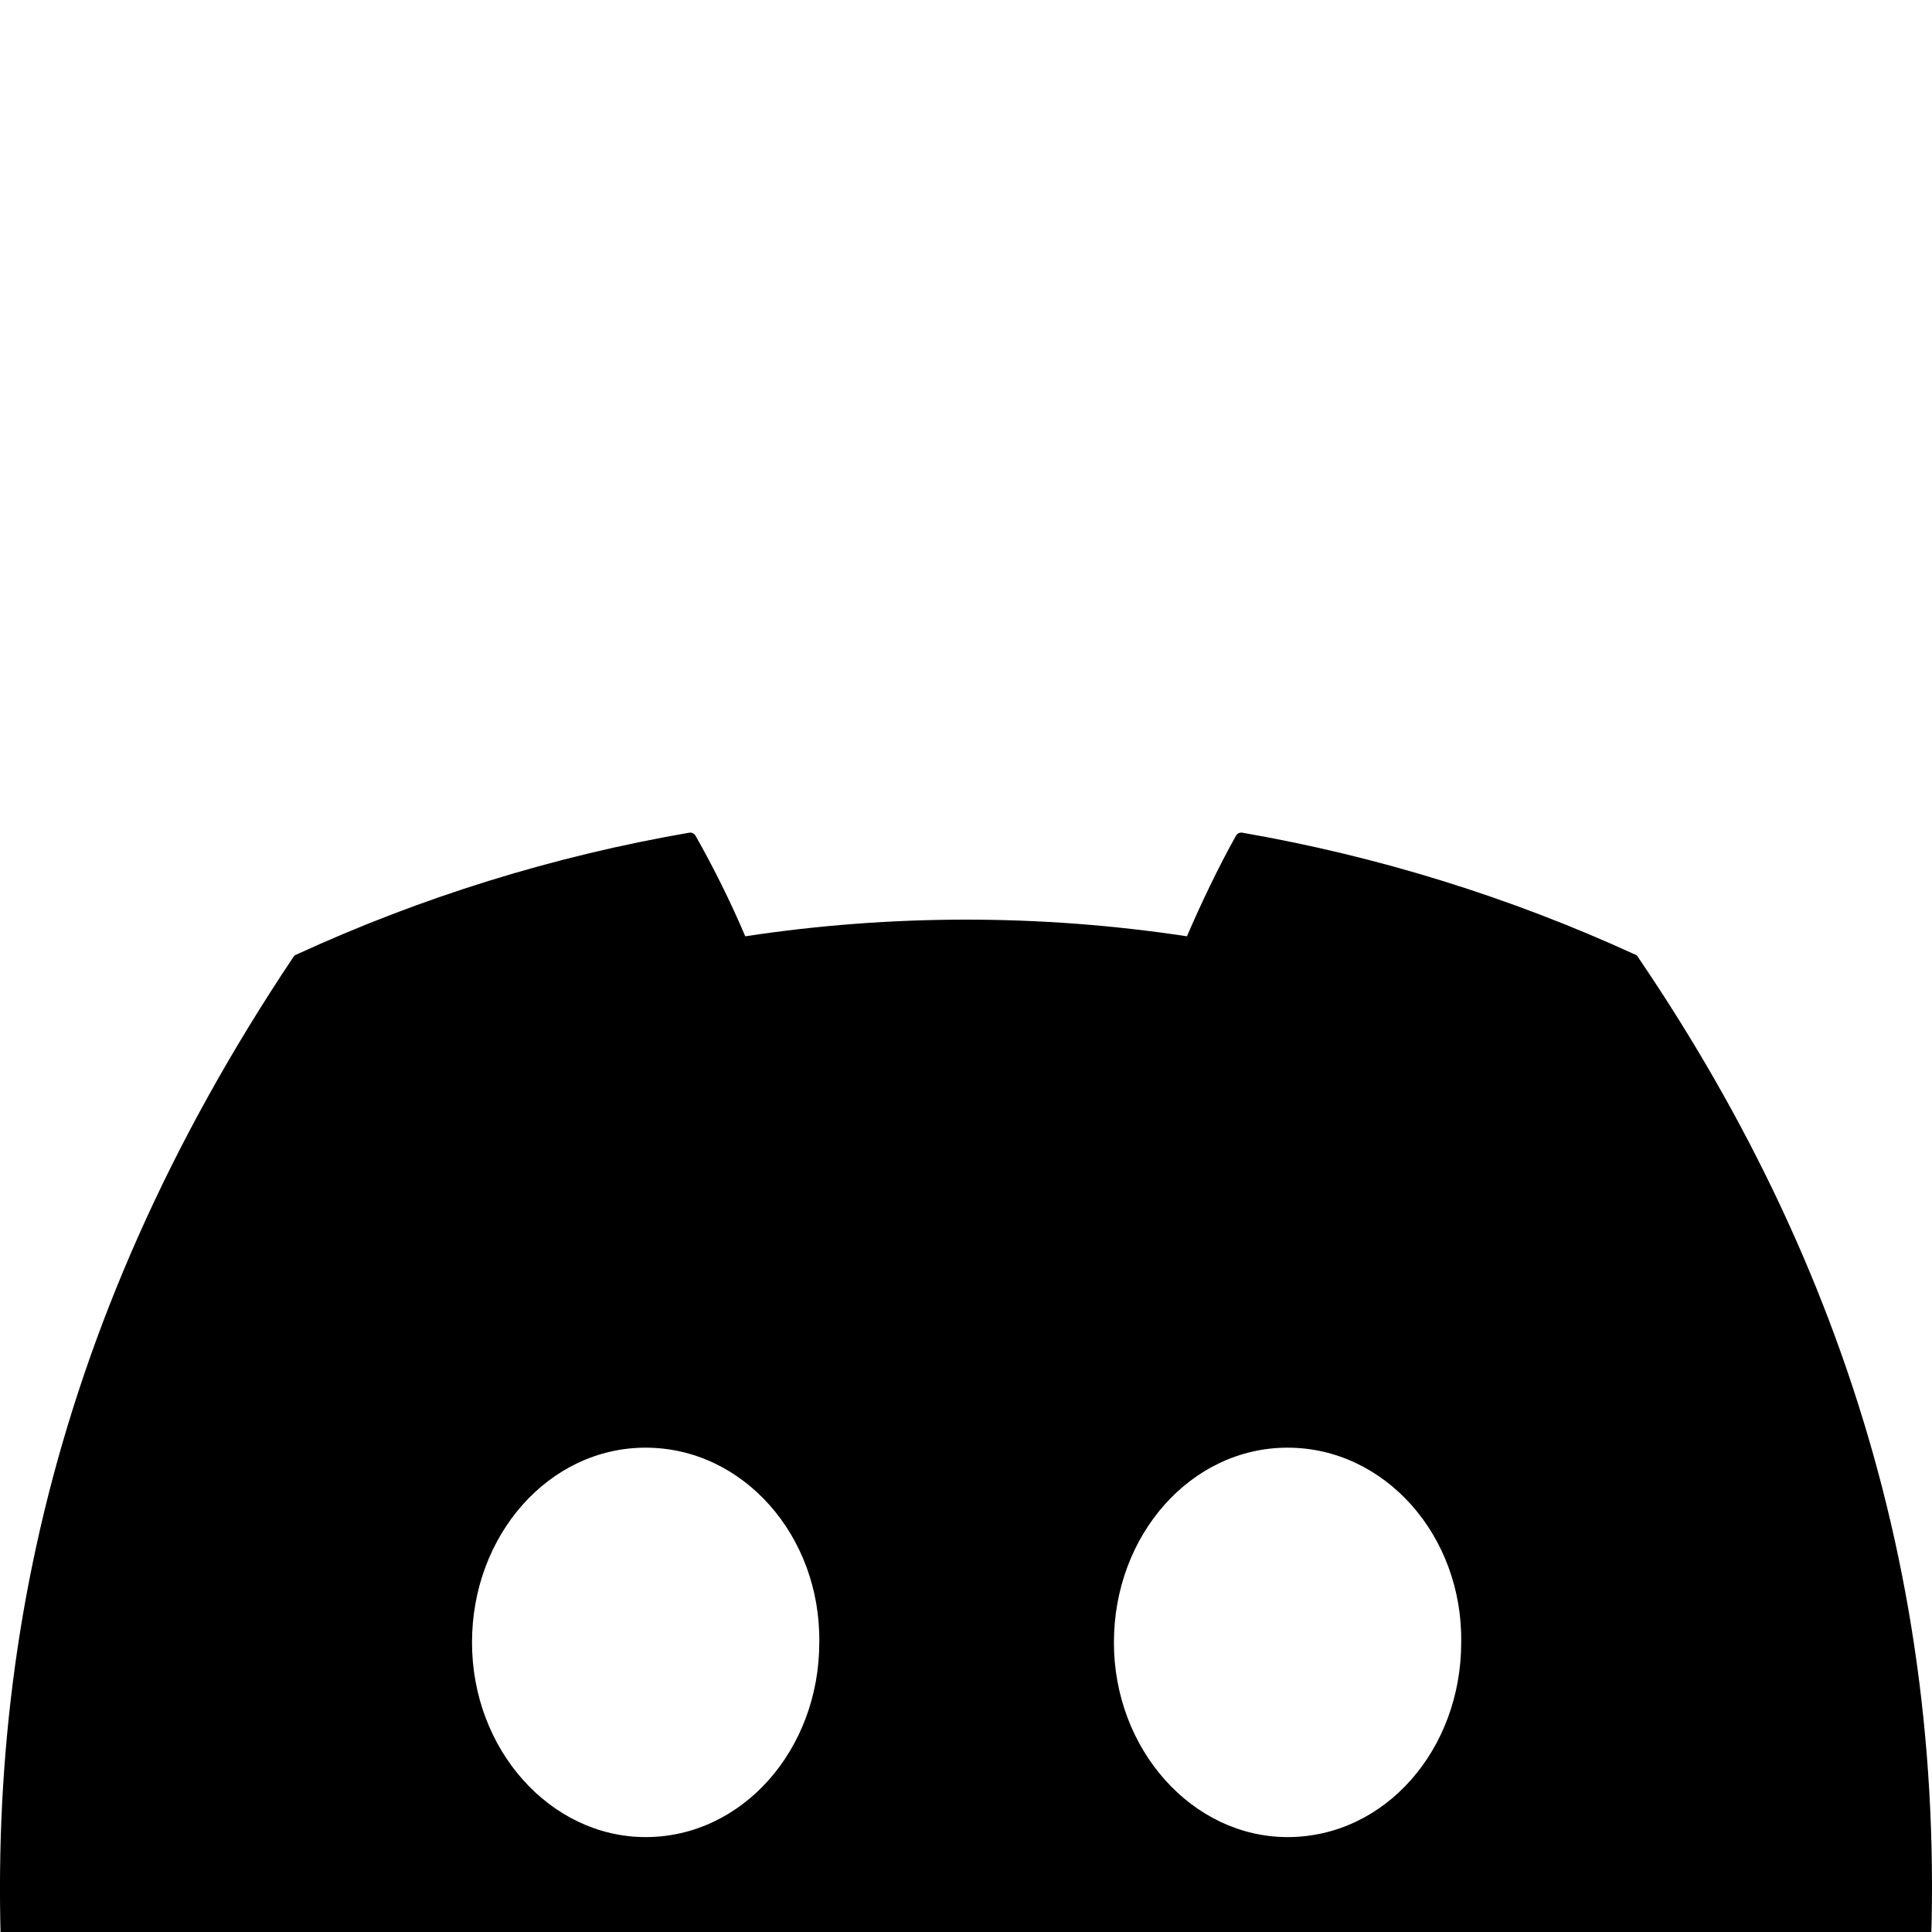
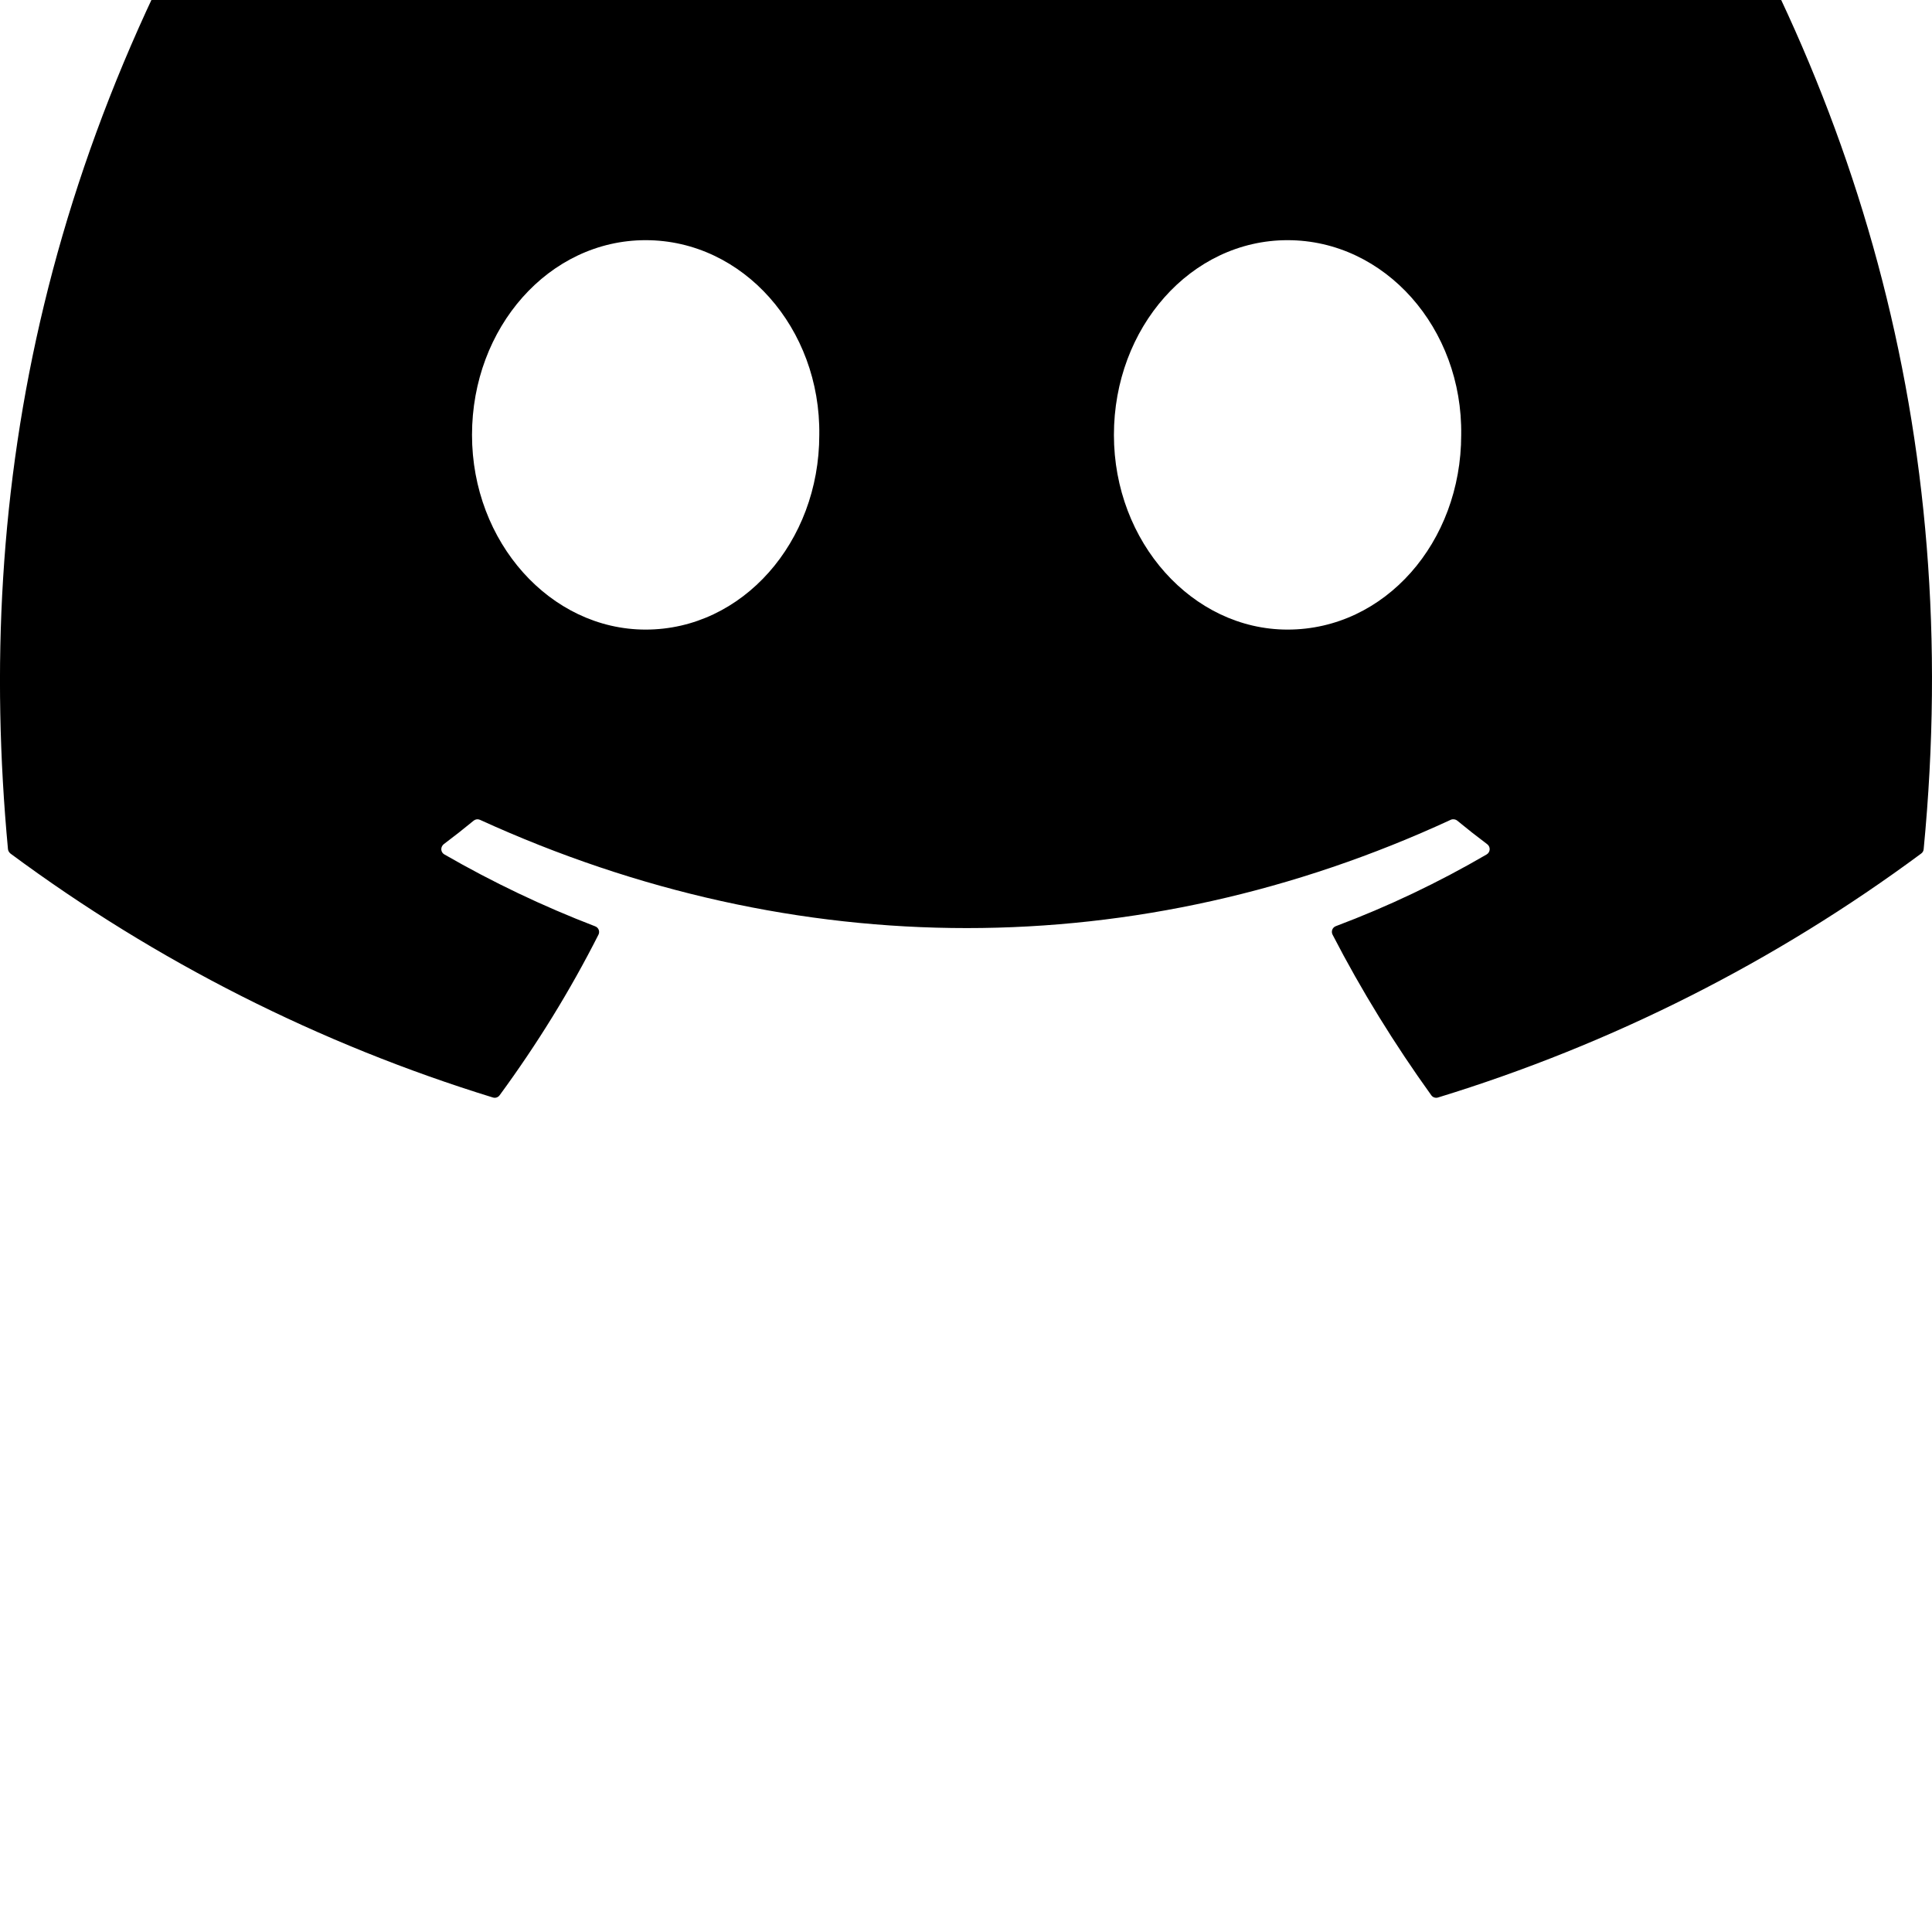
- <svg xmlns="http://www.w3.org/2000/svg" width="20" height="20" fill="currentColor" class="bi bi-discord" viewBox="0 -5 16 16">
+ <svg xmlns="http://www.w3.org/2000/svg" width="20" height="20" fill="currentColor" class="bi bi-discord" viewBox="0 5 16 16">
  <path d="M13.545 2.907a13.227 13.227 0 0 0-3.257-1.011.05.05 0 0 0-.052.025c-.141.25-.297.577-.406.833a12.19 12.19 0 0 0-3.658 0 8.258 8.258 0 0 0-.412-.833.051.051 0 0 0-.052-.025c-1.125.194-2.22.534-3.257 1.011a.041.041 0 0 0-.021.018C.356 6.024-.213 9.047.066 12.032c.001.014.01.028.021.037a13.276 13.276 0 0 0 3.995 2.02.05.05 0 0 0 .056-.019c.308-.42.582-.863.818-1.329a.05.05 0 0 0-.01-.059.051.051 0 0 0-.018-.011 8.875 8.875 0 0 1-1.248-.595.05.05 0 0 1-.02-.066.051.051 0 0 1 .015-.019c.084-.063.168-.129.248-.195a.05.05 0 0 1 .051-.007c2.619 1.196 5.454 1.196 8.041 0a.052.052 0 0 1 .053.007c.08.066.164.132.248.195a.051.051 0 0 1-.004.085 8.254 8.254 0 0 1-1.249.594.05.05 0 0 0-.03.03.052.052 0 0 0 .003.041c.24.465.515.909.817 1.329a.05.05 0 0 0 .056.019 13.235 13.235 0 0 0 4.001-2.02.049.049 0 0 0 .021-.037c.334-3.451-.559-6.449-2.366-9.106a.034.034 0 0 0-.02-.019Zm-8.198 7.307c-.789 0-1.438-.724-1.438-1.612 0-.889.637-1.613 1.438-1.613.807 0 1.45.73 1.438 1.613 0 .888-.637 1.612-1.438 1.612Zm5.316 0c-.788 0-1.438-.724-1.438-1.612 0-.889.637-1.613 1.438-1.613.807 0 1.451.73 1.438 1.613 0 .888-.631 1.612-1.438 1.612Z" />
</svg>
